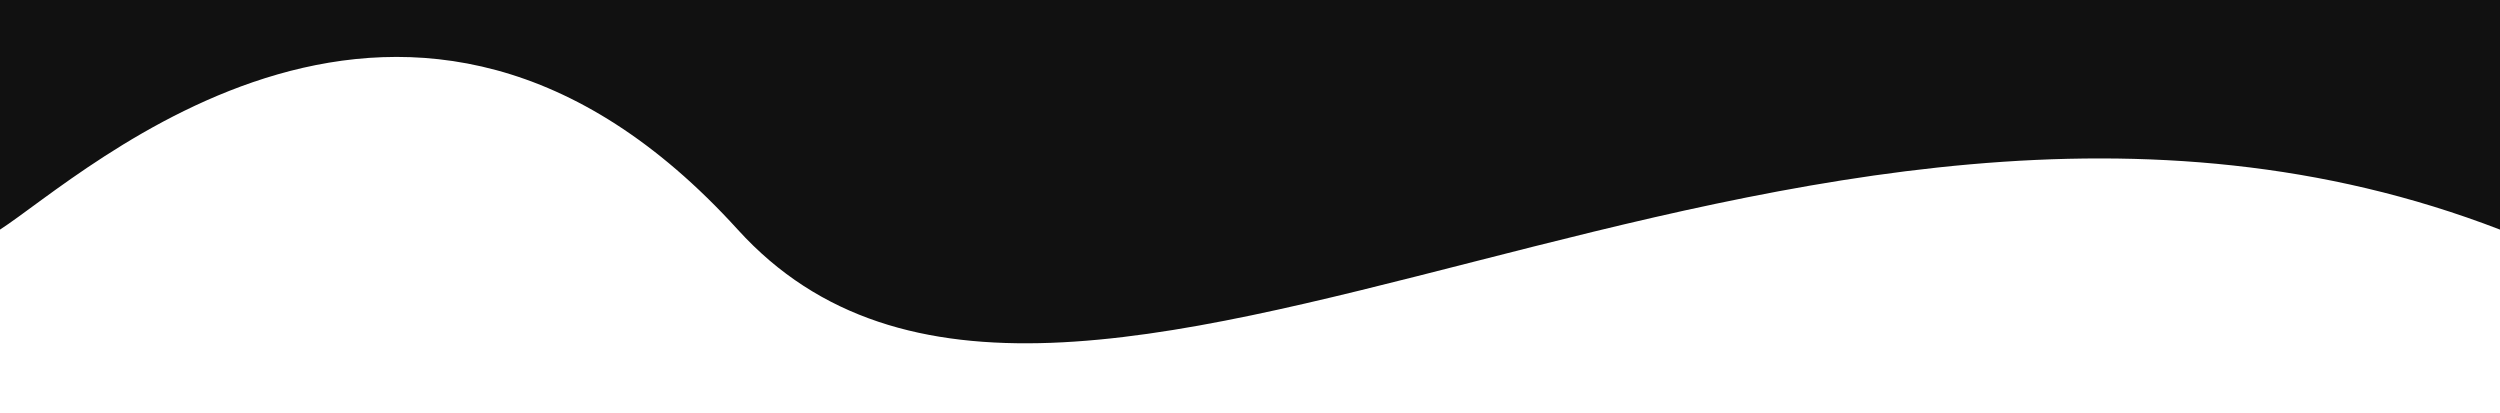
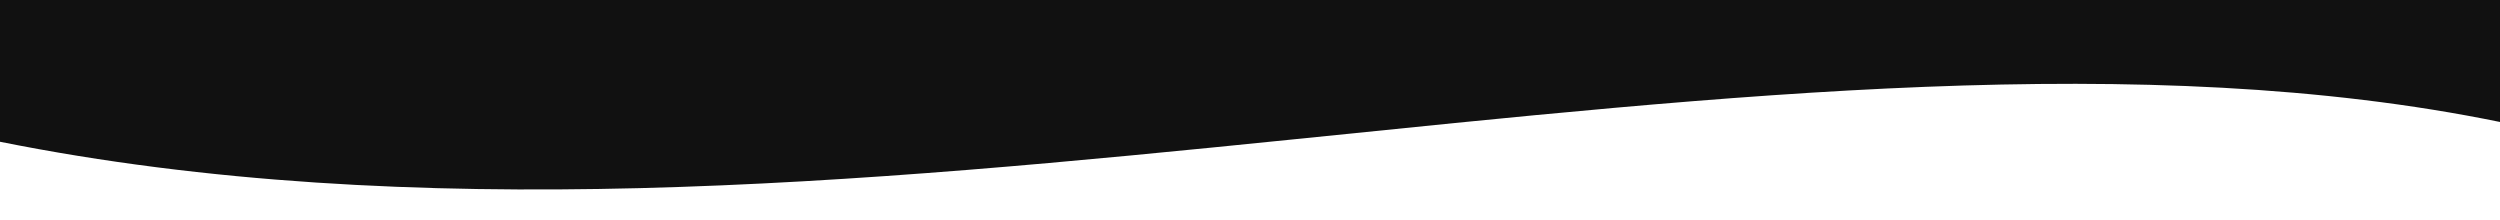
- <svg xmlns="http://www.w3.org/2000/svg" width="776" height="128" viewBox="0 0 776 128" fill="none" preserveAspectRatio="none">
-   <path d="M0 71.269C26 54.5 127.5 -40.461 229 71.269C330.5 183 555 -14 776 71.269V0H0V71.269Z" fill="#111111" />
+ <svg xmlns="http://www.w3.org/2000/svg" width="776" height="68" viewBox="0 0 776 68" fill="none" preserveAspectRatio="none">
+   <path d="M0 44C257 95.5 555 -7.438 776 37.862V0H0V44Z" fill="#111111" />
</svg>
